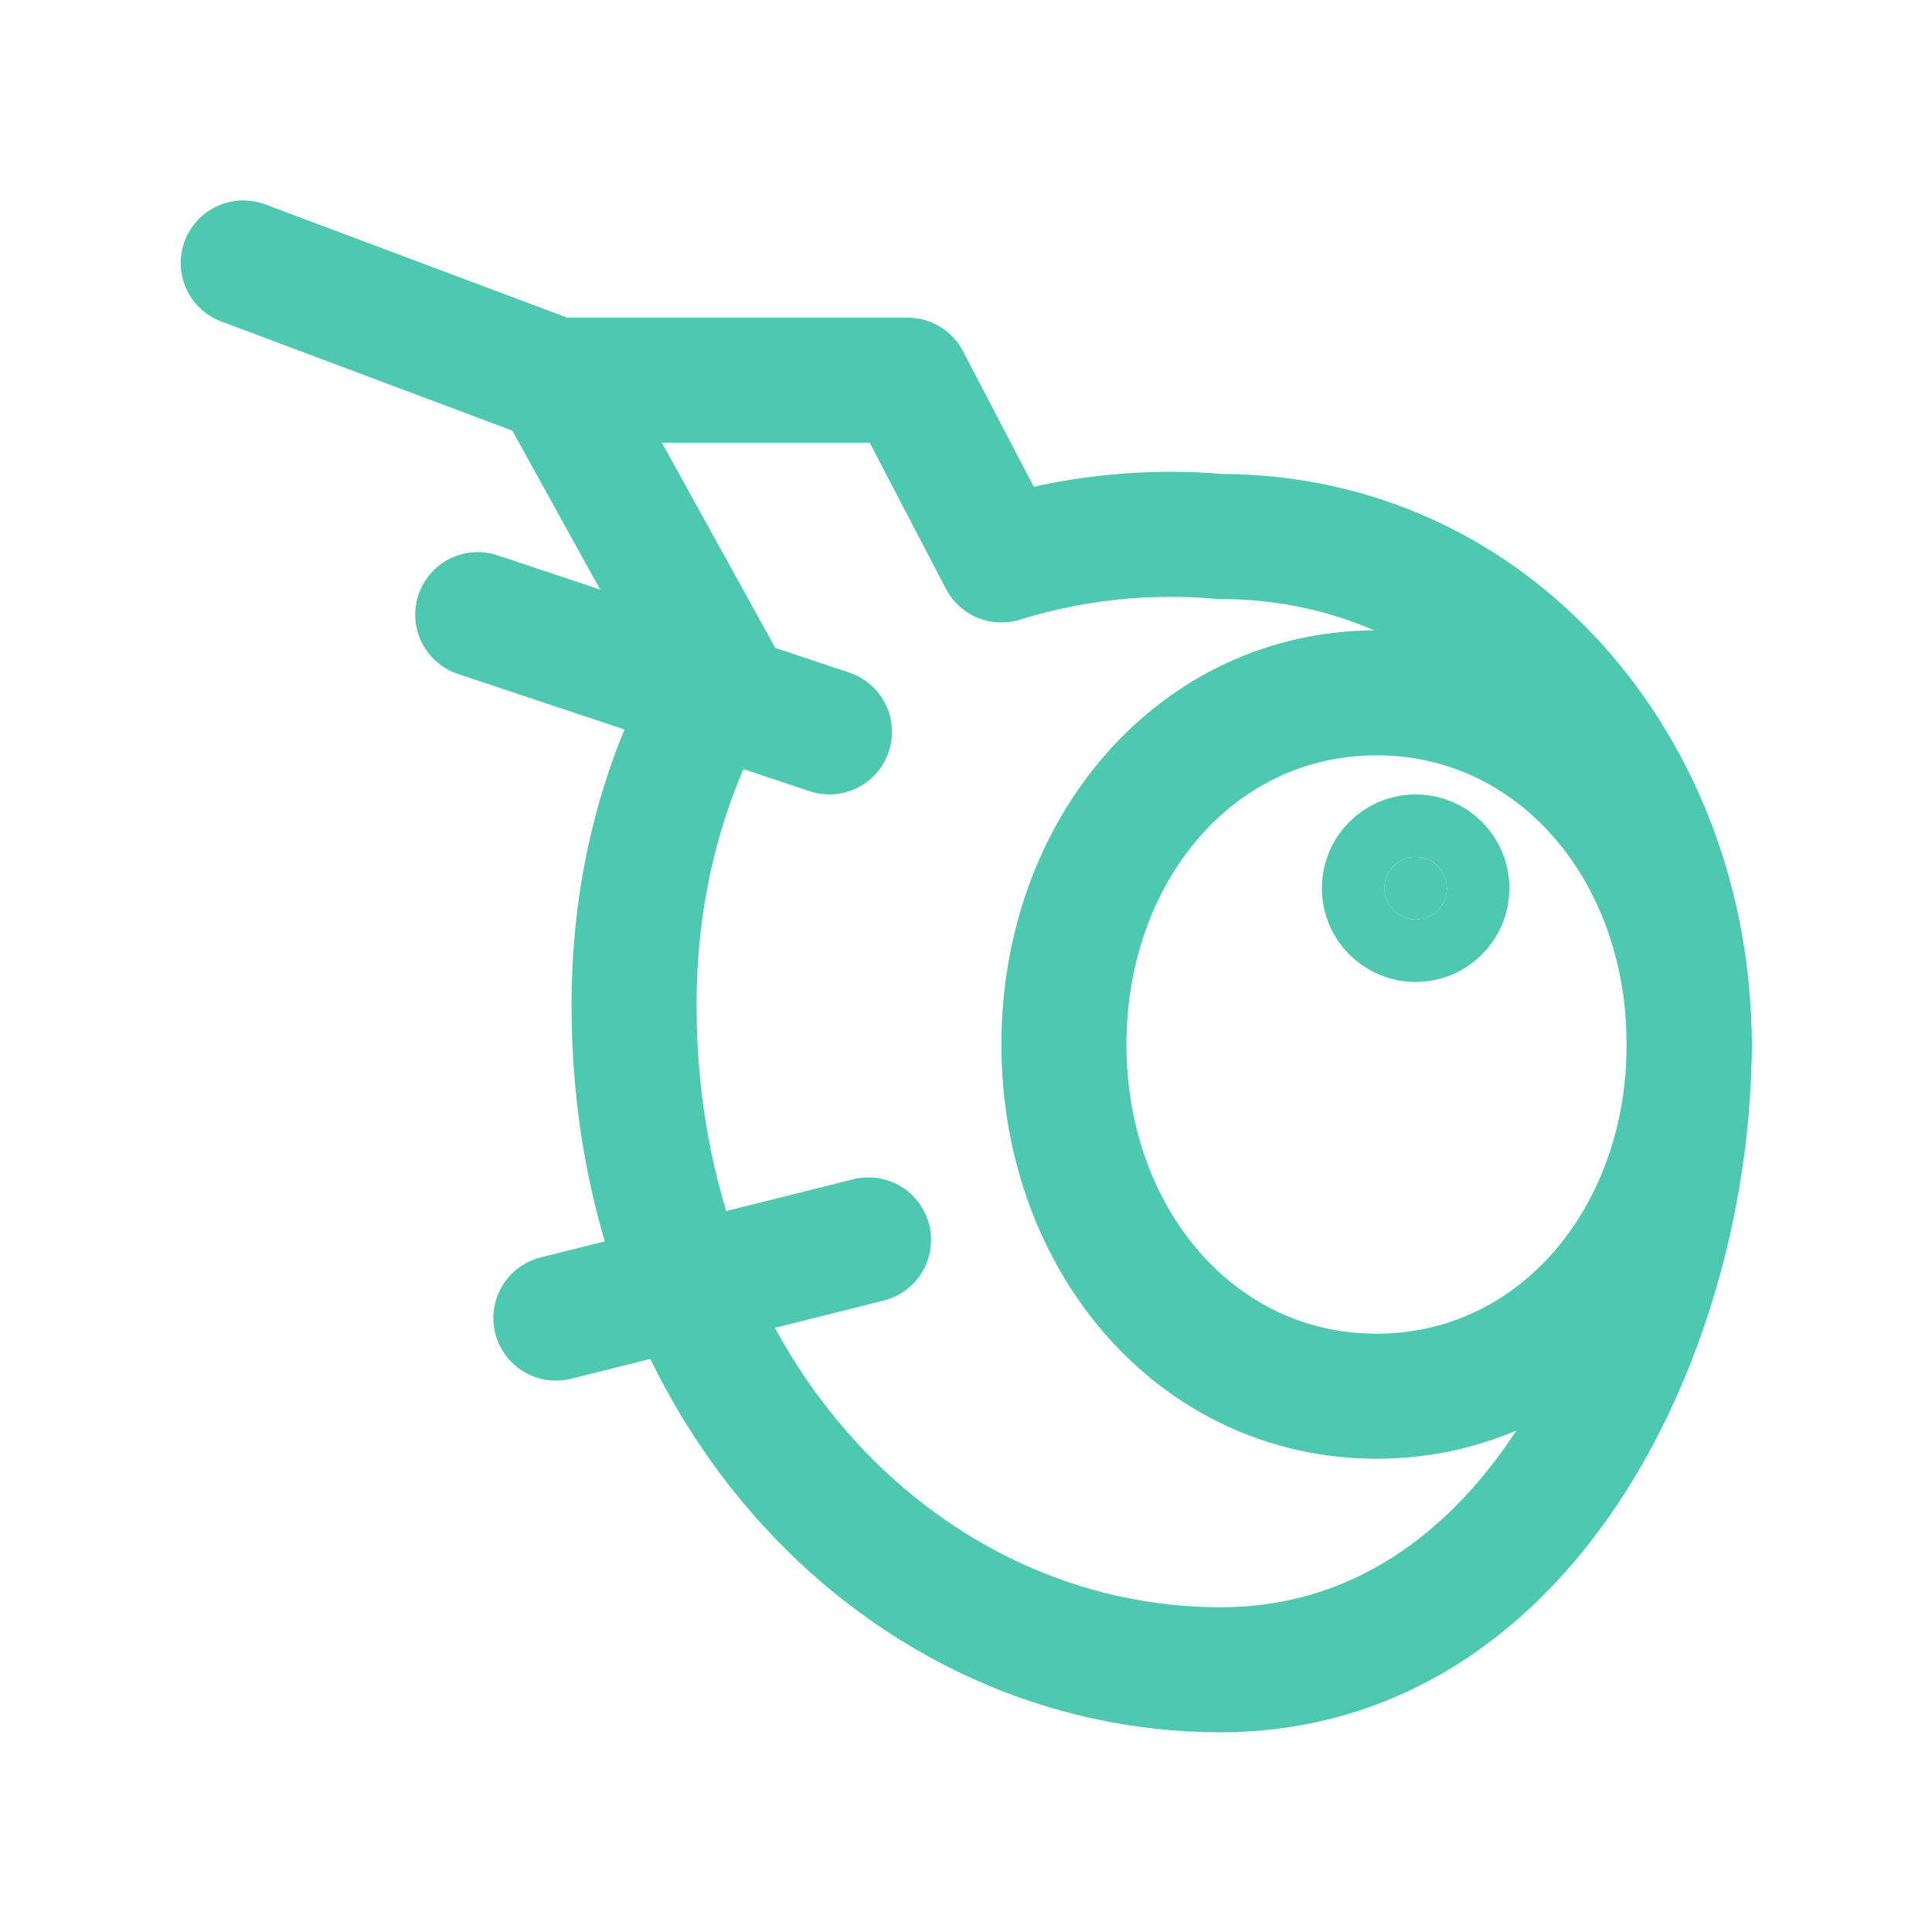
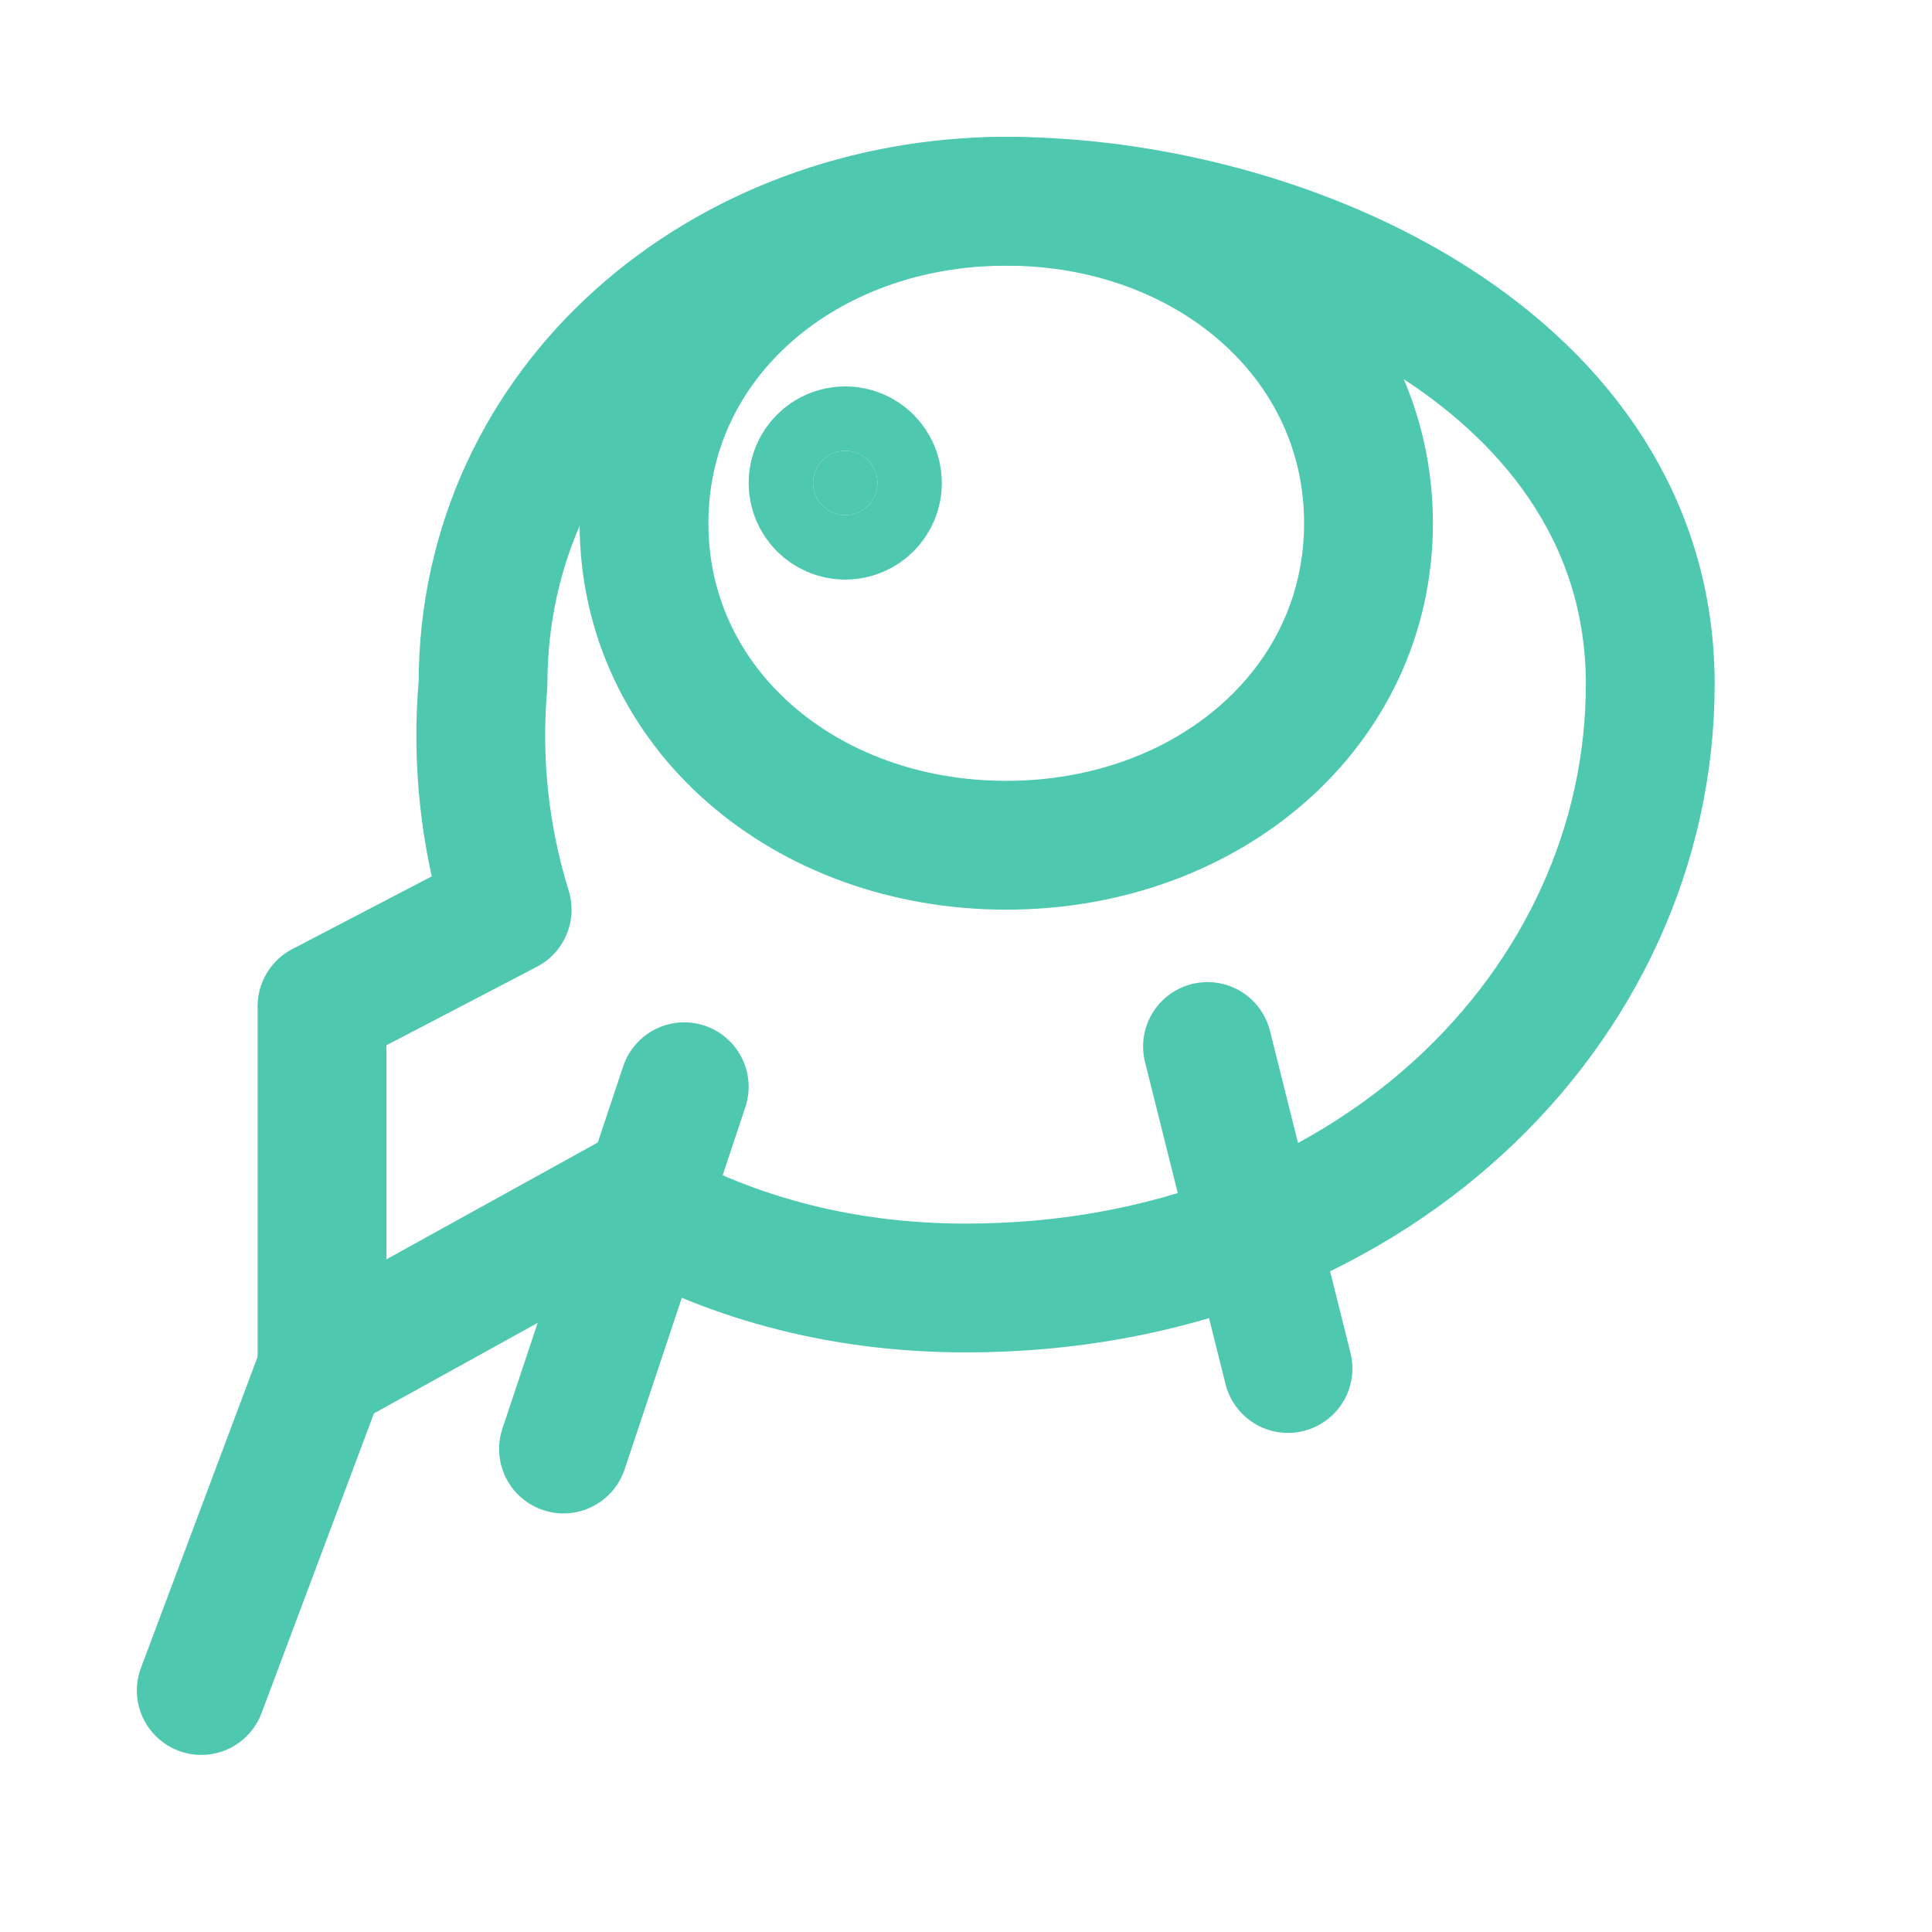
<svg xmlns="http://www.w3.org/2000/svg" viewBox="0 0 24 24" fill="none" stroke="#4EC9B0" stroke-width="1.6" stroke-linecap="round" stroke-linejoin="round">
-   <g transform="translate(-0.24 0.49) translate(12 12) rotate(90) scale(0.9709) translate(-12 -12)">
-     <path d="M20.5 8.5c0 4-3.5 7.5-8.5 7.5-1.6 0-3-.4-4.2-1.1L4 17v-4.5l2.3-1.2A7.3 7.3 0 0 1 6 8.5C6 5 9 2.5 12.5 2.5S20.5 4.5 20.5 8.5z" />
-     <path d="M12.5 2.5C10 2.5 8 4.2 8 6.5s2 4 4.5 4 4.5-1.7 4.5-4S15 2.5 12.5 2.5z" />
-     <circle cx="10.5" cy="6" r="0.4" fill="#4EC9B0" />
-     <path d="M4 17l-1.5 4M8.5 13.5L7 18M15 13l1 4" />
-   </g>
+   <path d="M20.5 8.5c0 4-3.5 7.5-8.5 7.5-1.6 0-3-.4-4.2-1.1L4 17v-4.5l2.3-1.2A7.3 7.3 0 0 1 6 8.5C6 5 9 2.5 12.5 2.5S20.5 4.5 20.5 8.5z" />
+   <path d="M12.5 2.5C10 2.5 8 4.2 8 6.5s2 4 4.5 4 4.5-1.7 4.5-4S15 2.5 12.5 2.5z" />
+   <circle cx="10.5" cy="6" r="0.4" fill="#4EC9B0" />
+   <path d="M4 17l-1.5 4M8.5 13.5L7 18M15 13l1 4" />
</svg>
